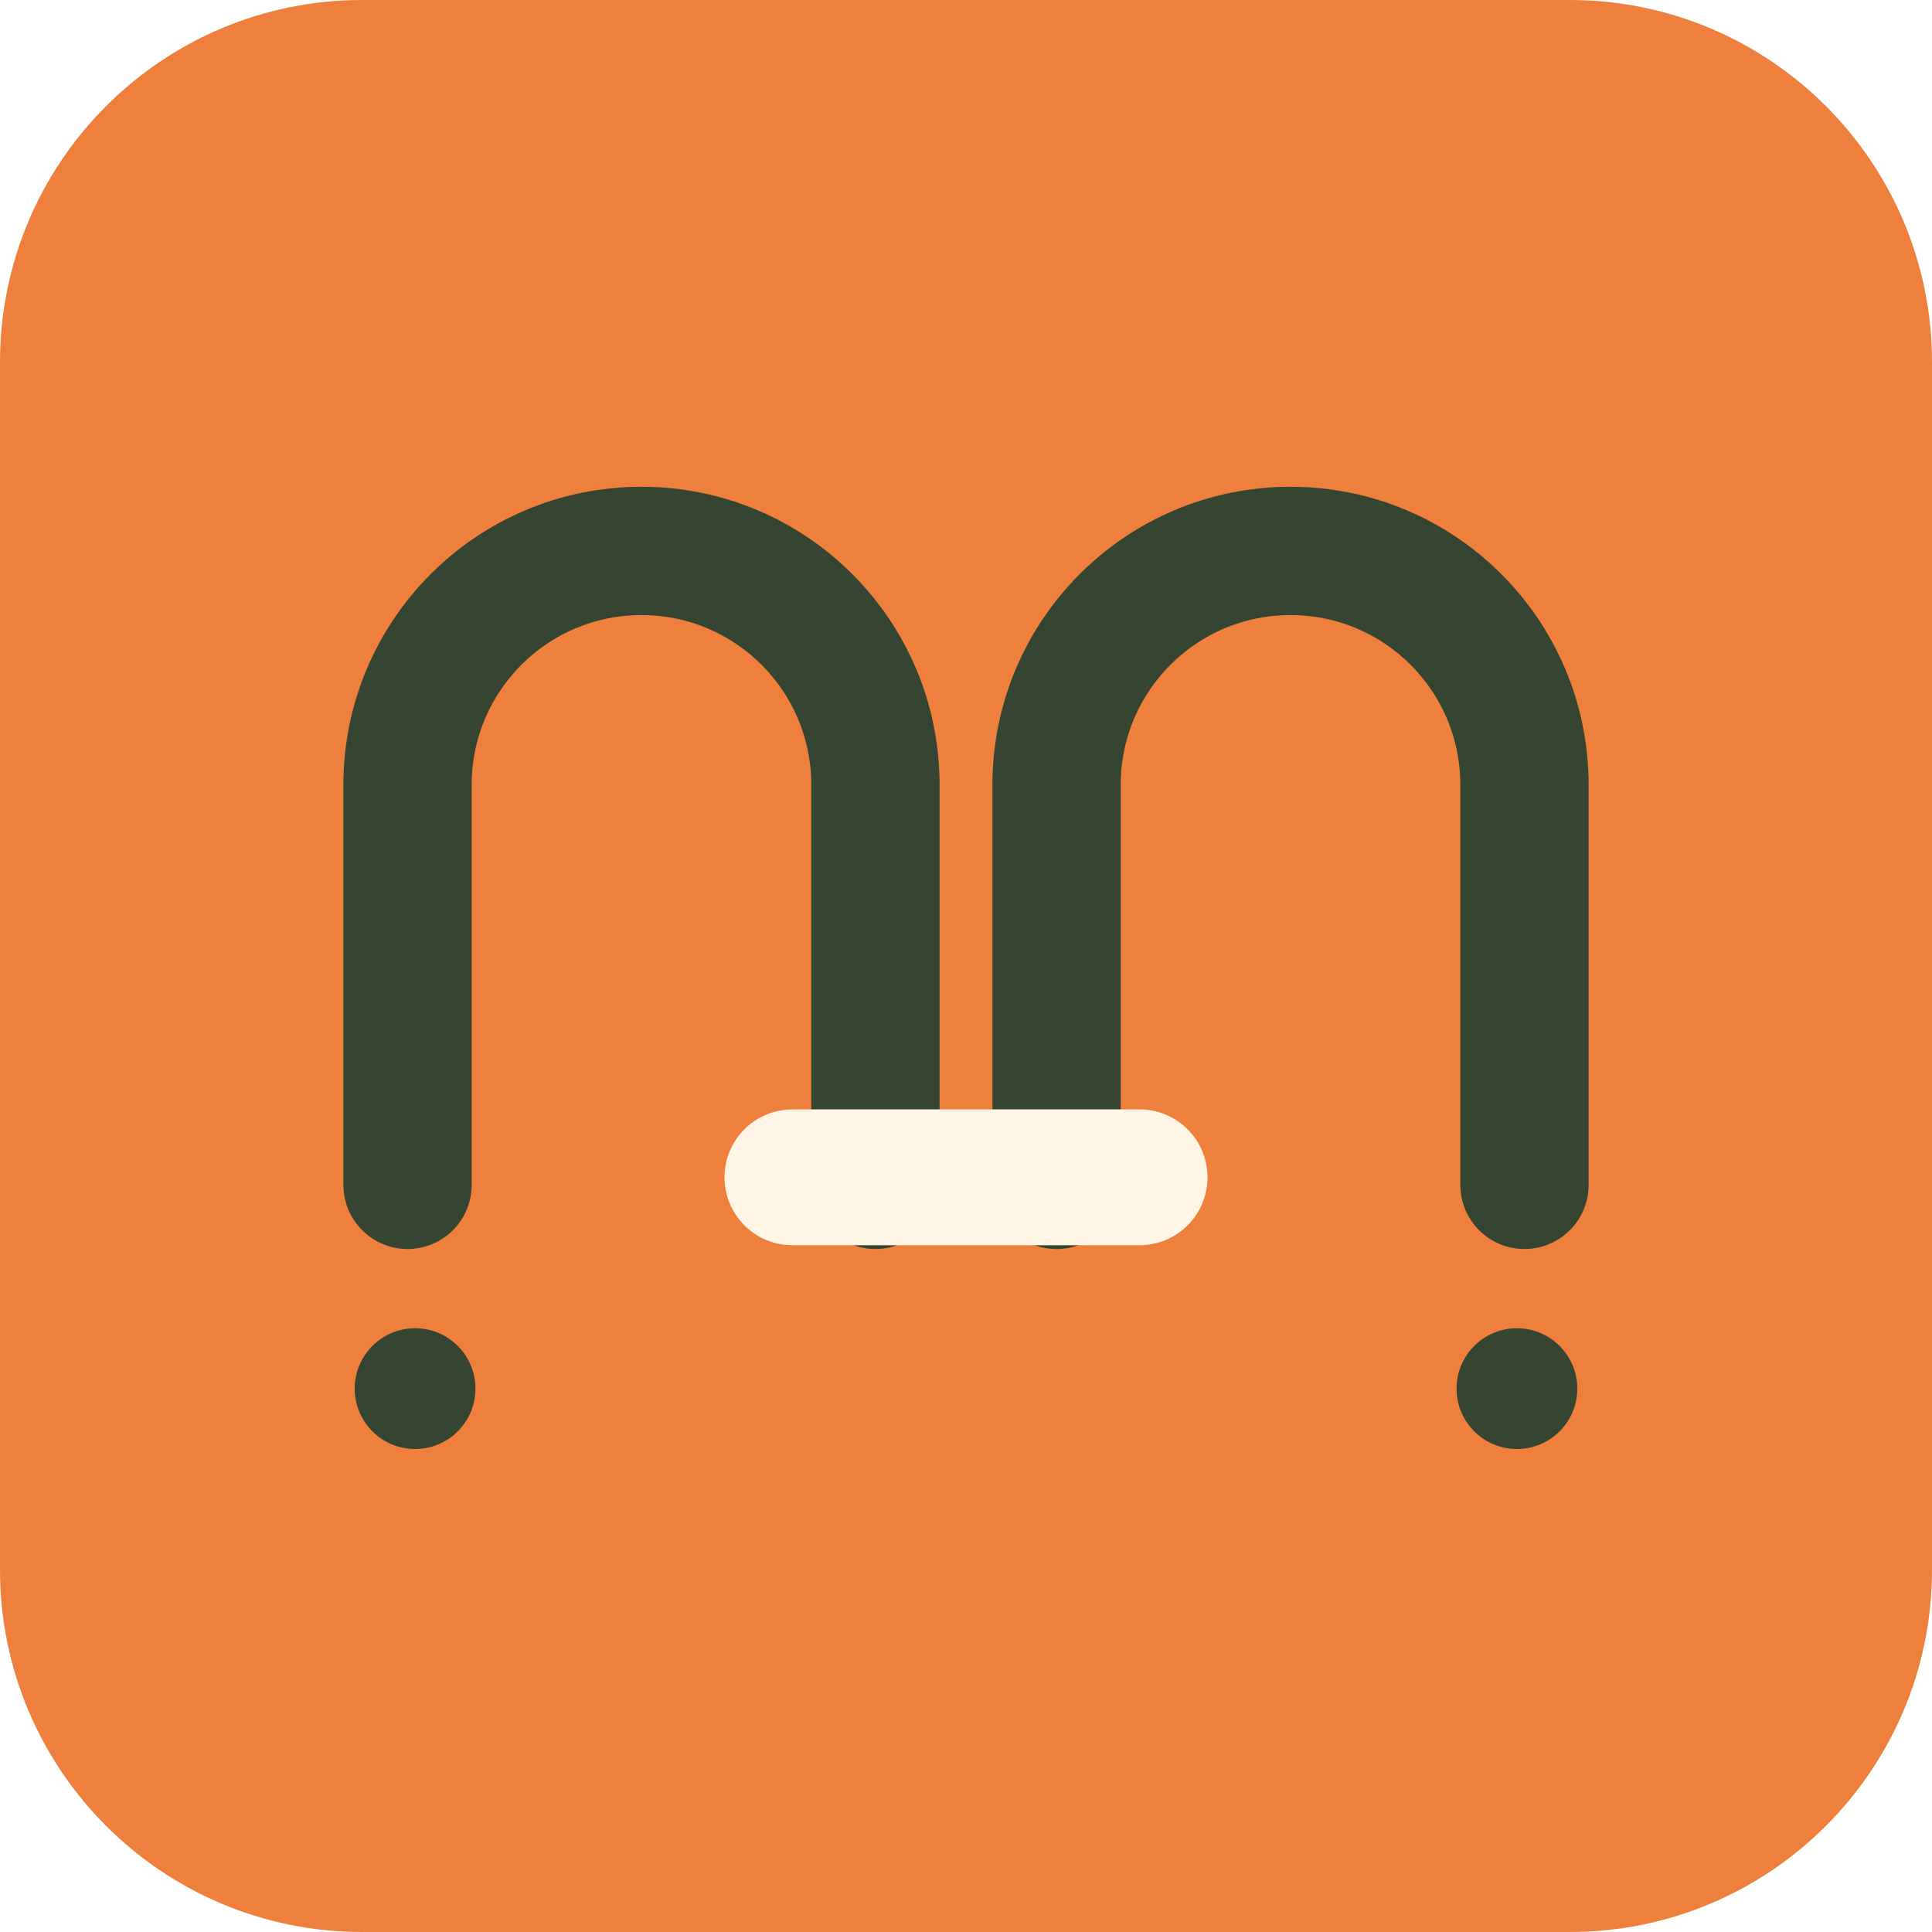
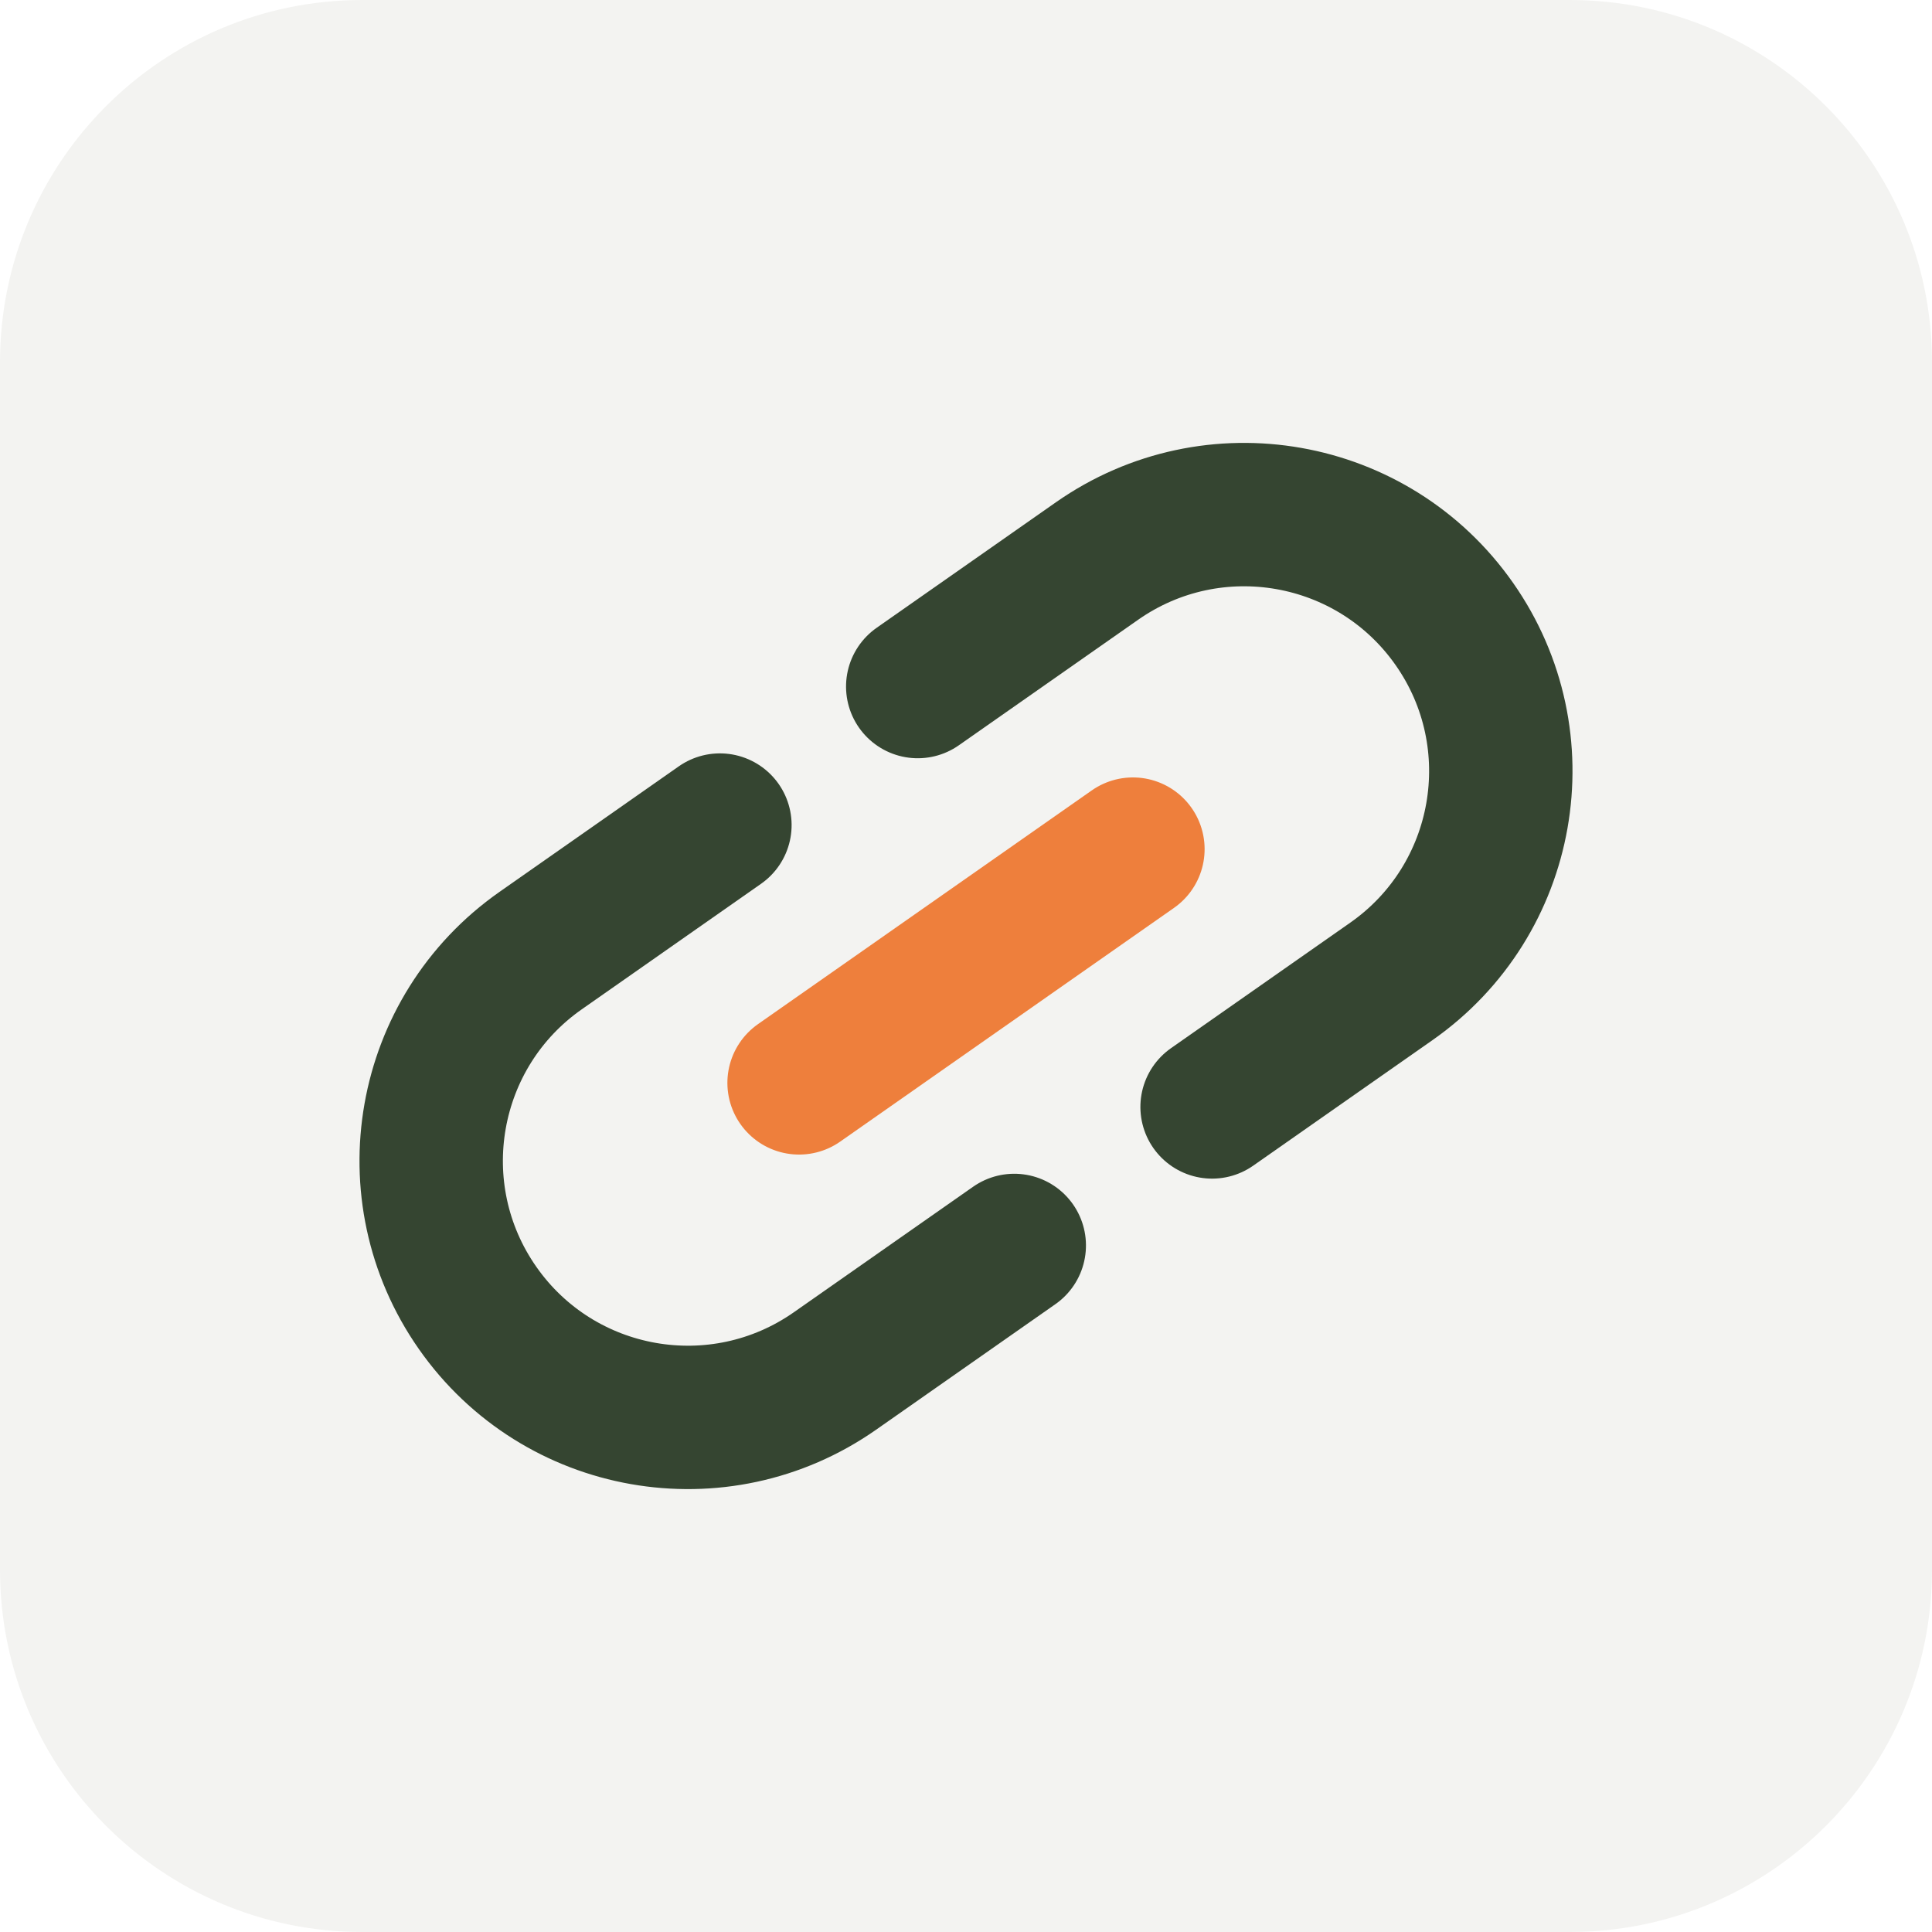
- <svg xmlns="http://www.w3.org/2000/svg" width="256" height="256" viewBox="0 0 256 256" role="img" aria-label="Codex Bridge">
-   <rect width="256" height="256" rx="48" fill="#ee7f3c" />
-   <path d="M54 157V104a31 31 0 0 1 62 0v53M140 157V104a31 31 0 0 1 62 0v53" fill="none" stroke="#354531" stroke-width="17" stroke-linecap="round" />
-   <path d="M105 156h46" stroke="#fff5e5" stroke-width="18" stroke-linecap="round" />
-   <circle cx="55" cy="184" r="8" fill="#354531" />
-   <circle cx="201" cy="184" r="8" fill="#354531" />
+ <svg xmlns="http://www.w3.org/2000/svg" width="256" height="256" viewBox="0 0 256 256" role="img" aria-labelledby="title">
+   <rect width="256" height="256" rx="48" fill="#f3f3f1" />
+   <g transform="rotate(-35 128 128)" fill="none" stroke-width="19" stroke-linecap="round" stroke-linejoin="round">
+     <path d="M112 94H83a34 34 0 0 0 0 68h29" stroke="#354531" />
+     <path d="M144 94h29a34 34 0 0 1 0 68h-29" stroke="#354531" />
+     <path d="M101 128h54" stroke="#ee7f3c" />
+   </g>
</svg>
